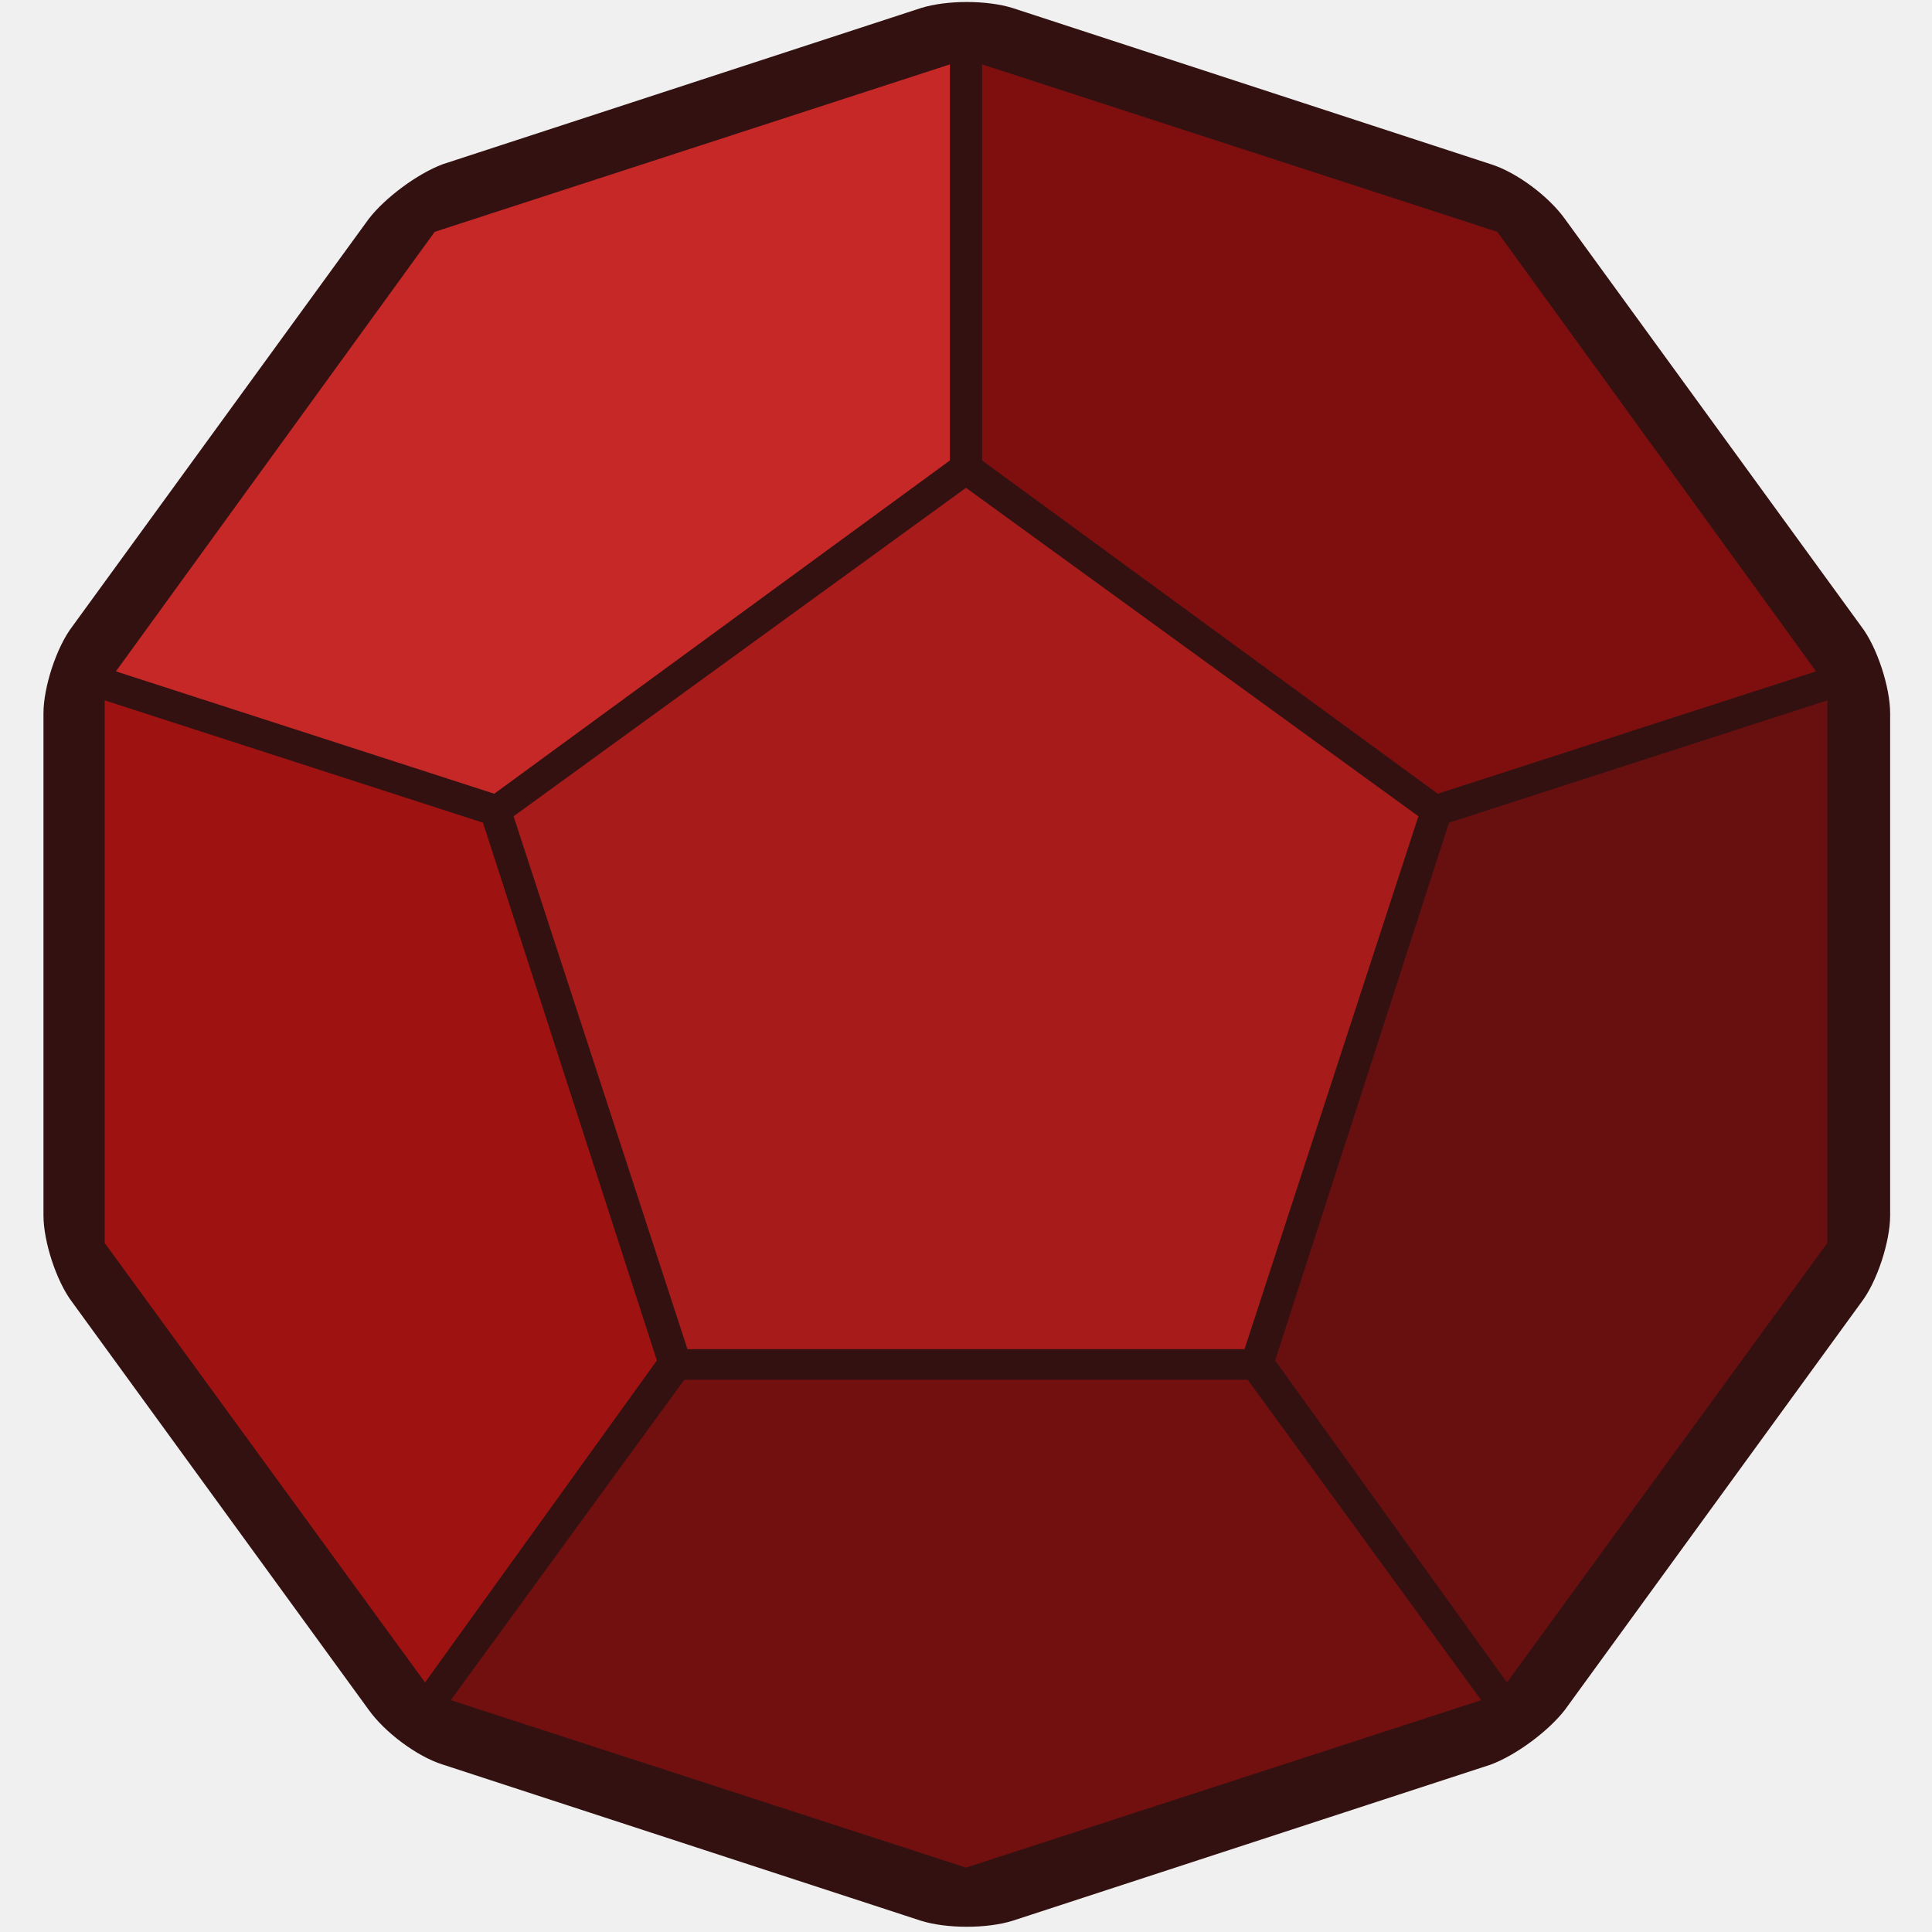
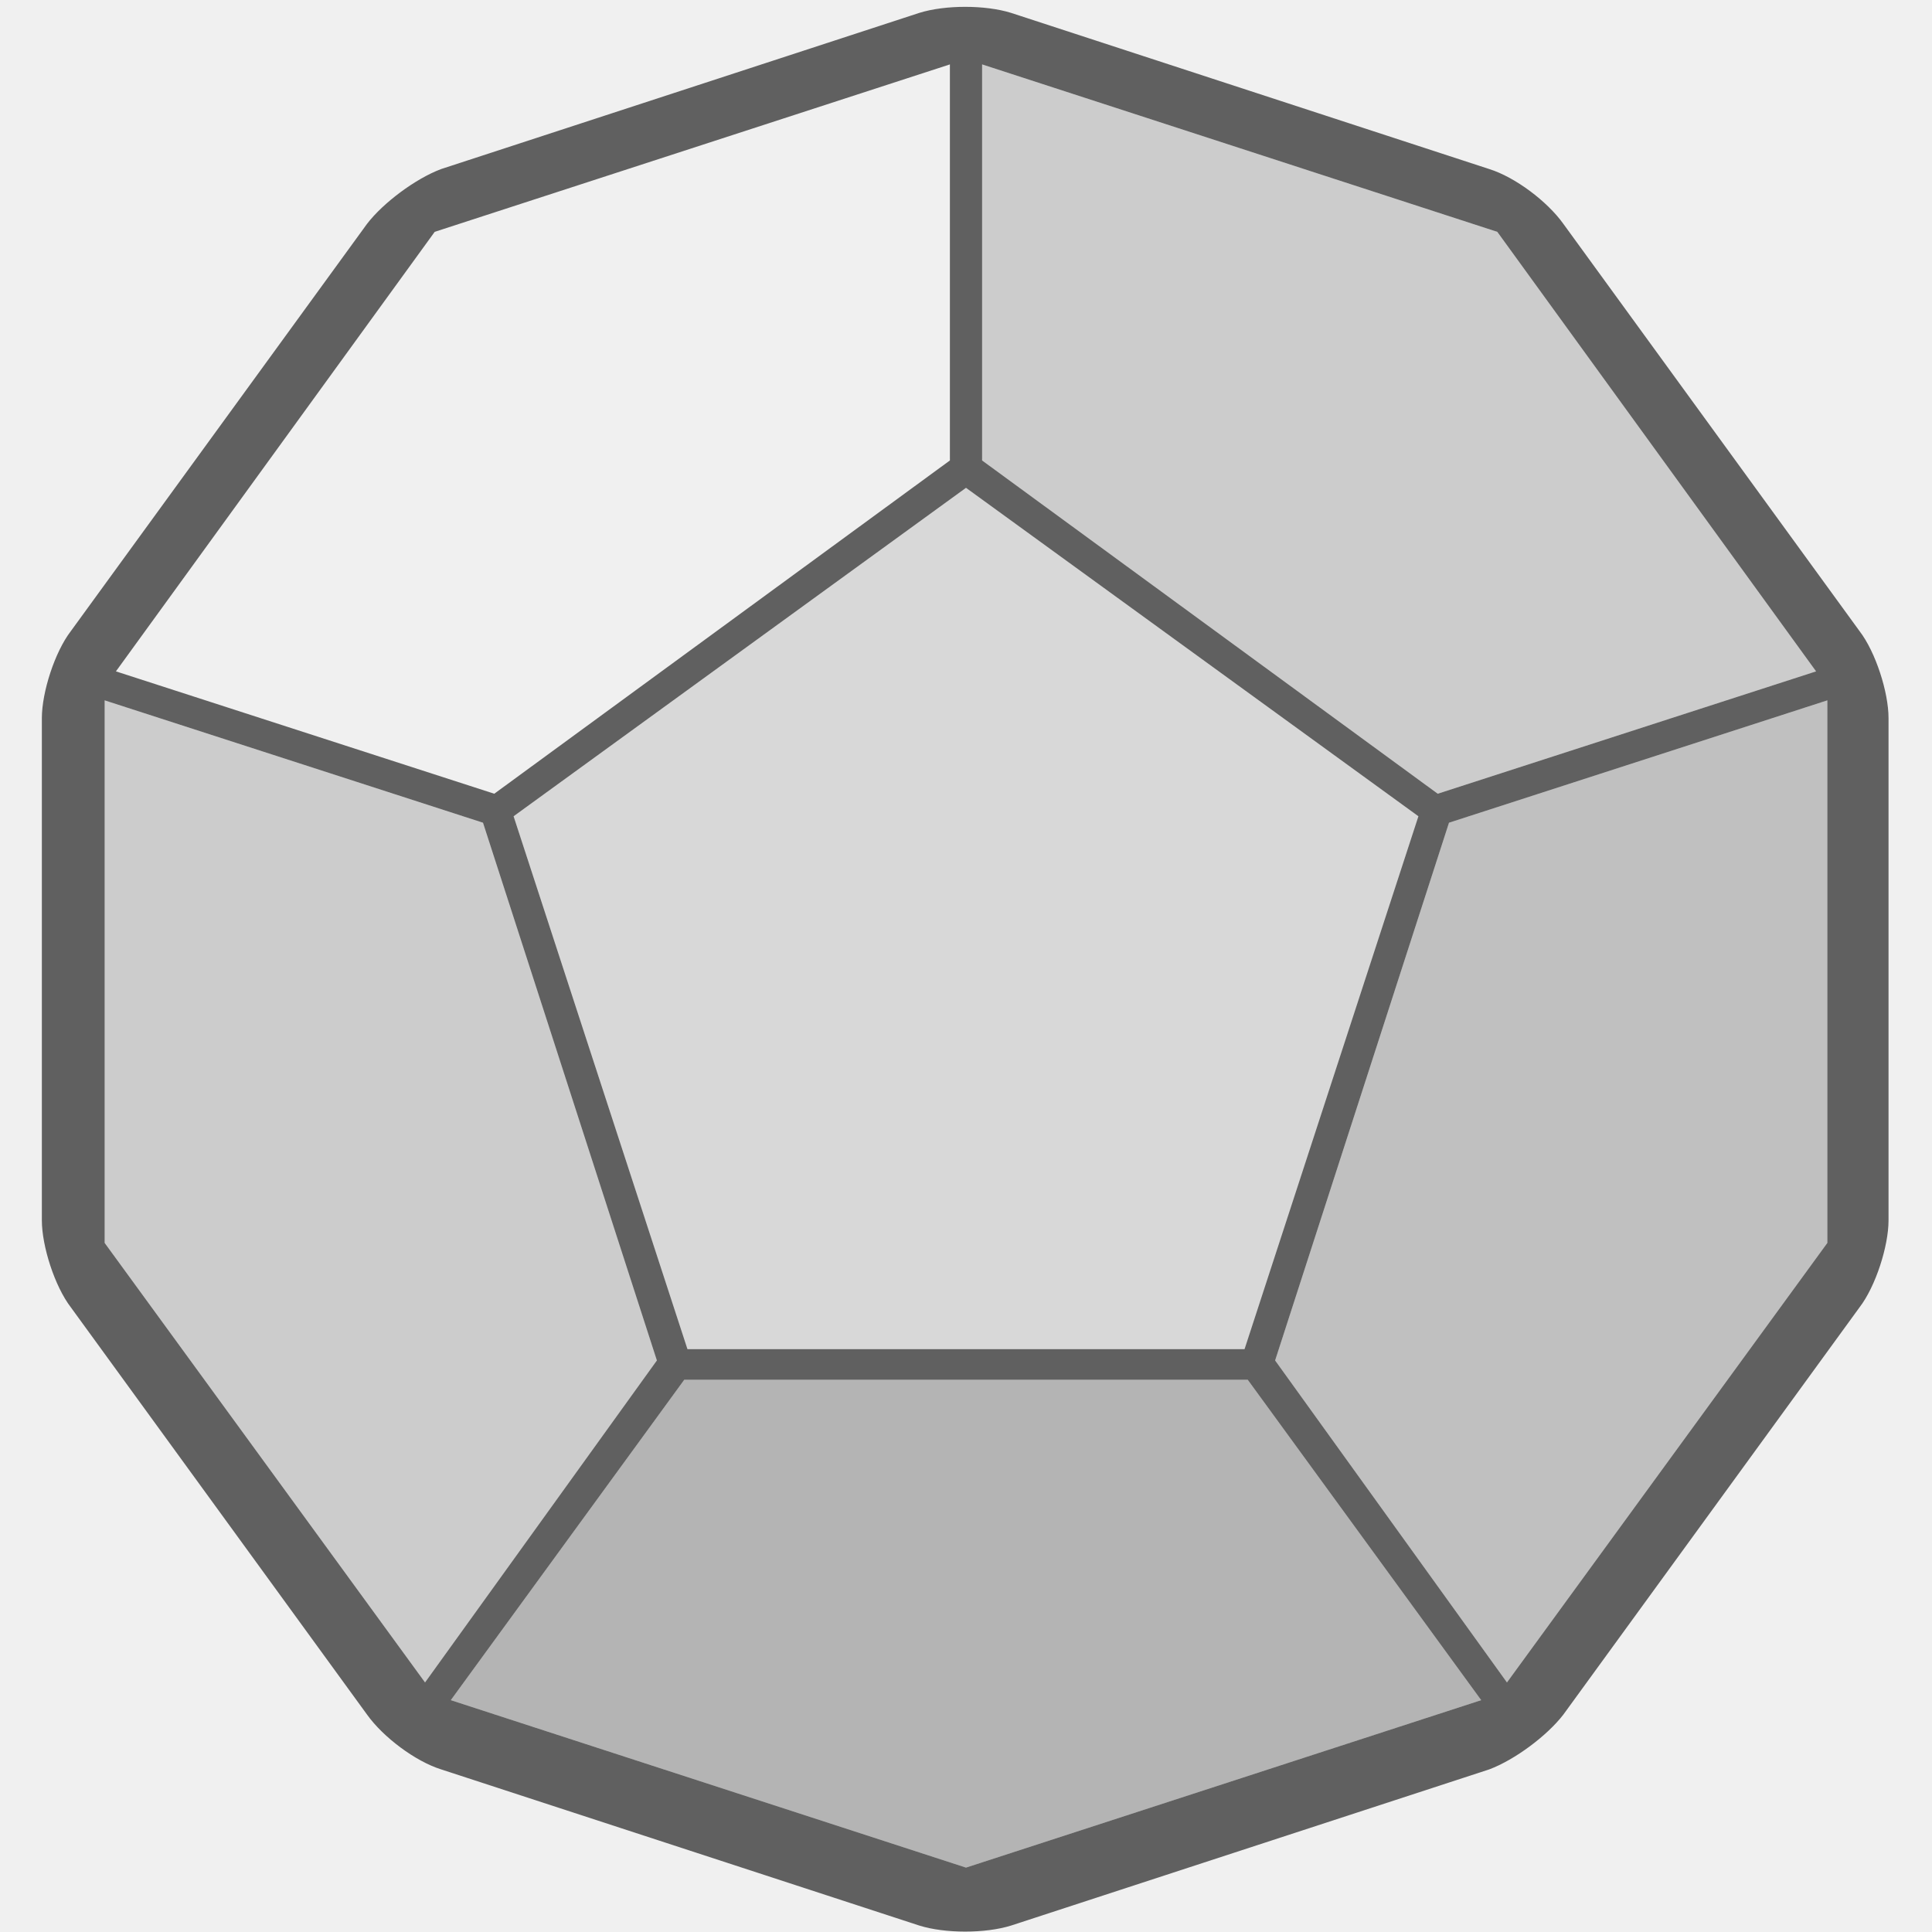
- <svg xmlns="http://www.w3.org/2000/svg" version="1.1" id="Layer_1" x="0px" y="0px" viewBox="-245 337 120 120" style="enable-background:new -245 337 120 120;" xml:space="preserve">
+ <svg xmlns="http://www.w3.org/2000/svg" version="1.1" baseProfile="basic" id="Layer_1" x="0px" y="0px" viewBox="-245 337 120 120" xml:space="preserve">
  <style type="text/css">
- 	.st0{fill:#331111;}
- 	.st1{display:none;}
- 	.st2{display:inline;}
- 	.st3{fill:#D8D8D8;}
- 	.st4{fill:#FFFFFF;}
- 	.st5{display:inline;fill:none;stroke:#000000;stroke-miterlimit:10;}
- 	.st6{display:inline;opacity:0.26;enable-background:new    ;}
- 	.st7{display:inline;opacity:0.12;enable-background:new    ;}
- 	.st8{display:inline;opacity:0.47;enable-background:new    ;}
- 	.st9{display:inline;opacity:0.55;enable-background:new    ;}
- 	.st10{display:inline;opacity:0.4;enable-background:new    ;}
- 	.st11{fill:#2D0101;}
- 	.st12{fill:#A81B1B;}
- 	.st13{fill:#9E1212;}
- 	.st14{fill:#7F0F0F;}
- 	.st15{fill:#720F0F;}
- 	.st16{fill:#680F0F;}
- 	.st17{fill:#C62828;}
+ 	.st0{display:none;}
+ 	.st1{display:inline;}
+ 	.st2{fill:#D8D8D8;}
+ 	.st3{fill:#FFFFFF;}
+ 	.st4{display:inline;fill:none;stroke:#000000;stroke-miterlimit:10;}
+ 	.st5{display:inline;opacity:0.26;}
+ 	.st6{display:inline;opacity:0.12;}
+ 	.st7{display:inline;opacity:0.47;}
+ 	.st8{display:inline;opacity:0.55;}
+ 	.st9{display:inline;opacity:0.4;}
+ 	.st10{fill:#2D0101;}
+ 	.st11{fill:#A81B1B;}
+ 	.st12{fill:#9E1212;}
+ 	.st13{fill:#7F0F0F;}
+ 	.st14{fill:#720F0F;}
+ 	.st15{fill:#680F0F;}
+ 	.st16{fill:#C62828;}
+ 	.st17{opacity:0.6;}
+ 	.st18{opacity:0.1;}
+ 	.st19{opacity:0.15;}
+ 	.st20{opacity:0.25;}
+ 	.st21{opacity:0.2;}
+ 	.st22{opacity:0;}
</style>
-   <g>
-     <path class="st0" d="M-182.1,456.3c-1.6,0.5-4.1,0.5-5.7,0l-29.7-9.7c-1.6-0.5-3.6-2-4.6-3.4l-18.4-25.3c-1-1.3-1.8-3.8-1.8-5.4   v-31.2c0-1.6,0.8-4.1,1.8-5.4l18.4-25.3c1-1.3,3-2.8,4.6-3.4l29.7-9.7c1.6-0.5,4.1-0.5,5.7,0l29.7,9.7c1.6,0.5,3.6,2,4.6,3.4   l18.4,25.3c1,1.3,1.8,3.8,1.8,5.4v31.2c0,1.6-0.8,4.1-1.8,5.4l-18.4,25.3c-1,1.3-3,2.8-4.6,3.4L-182.1,456.3z" />
-   </g>
-   <g id="circle_guides" class="st1">
-     <g class="st2">
-       <circle class="st3" cx="-185" cy="397" r="60" />
+   <g id="circle_guides" class="st0">
+     <g class="st1">
+       <circle class="st2" cx="-430" cy="734" r="60" />
    </g>
  </g>
-   <g id="lines" class="st1">
-     <g class="st2">
-       <polygon class="st4" points="-220,445.1 -241.6,415.4 -241.6,378.6 -220,348.9 -185,337.5 -150,348.9 -128.4,378.6 -128.4,415.4     -150,445.1 -185,456.5   " />
-       <path d="M-185,338.1l34.6,11.3l21.4,29.5v36.4l-21.4,29.5l-34.6,11.1l-34.6-11.3l-21.5-29.4v-36.4l21.4-29.5L-185,338.1 M-185,337    l-35.3,11.5l-21.8,30v37.1l21.8,30L-185,457l35.3-11.5l21.8-30v-37l-21.8-30L-185,337L-185,337z" />
+   <g id="lines" class="st0">
+     <g class="st1">
+       <polygon class="st3" points="-465,782.1 -486.6,752.4 -486.6,715.6 -465,685.9 -430,674.5 -395,685.9 -373.4,715.6 -373.4,752.4     -395,782.1 -430,793.5   " />
+       <path d="M-430,675.1l34.6,11.3l21.4,29.5v36.4l-21.4,29.5l-34.6,11.1l-34.6-11.3l-21.5-29.4v-36.4l21.4-29.5L-430,675.1 M-430,674    l-35.3,11.5l-21.8,30v37.1l21.8,30L-430,794l35.3-11.5l21.8-30v-37l-21.8-30L-430,674L-430,674z" />
    </g>
-     <polygon class="st5" points="-185,364.7 -215.7,387 -204,423.1 -166,423.1 -154.3,387  " />
-     <line class="st5" x1="-185" y1="364.7" x2="-185" y2="337" />
-     <line class="st5" x1="-154.3" y1="387" x2="-127.9" y2="378.5" />
-     <line class="st5" x1="-166" y1="423.1" x2="-149.7" y2="445.5" />
-     <line class="st5" x1="-204" y1="423.1" x2="-220.3" y2="445.5" />
-     <line class="st5" x1="-215.7" y1="387" x2="-242.1" y2="378.5" />
+     <polygon class="st4" points="-430,701.7 -460.7,724 -449,760.1 -411,760.1 -399.3,724  " />
+     <line class="st4" x1="-430" y1="701.7" x2="-430" y2="674" />
+     <line class="st4" x1="-399.3" y1="724" x2="-372.9" y2="715.5" />
+     <line class="st4" x1="-411" y1="760.1" x2="-394.7" y2="782.5" />
+     <line class="st4" x1="-449" y1="760.1" x2="-465.3" y2="782.5" />
+     <line class="st4" x1="-460.7" y1="724" x2="-487.1" y2="715.5" />
  </g>
-   <g id="shapes" class="st1">
-     <polygon class="st6" points="-215.7,387 -185,364.7 -154.3,387 -166,423.1 -204,423.1  " />
-     <polygon class="st7" points="-242.1,378.5 -220.3,348.5 -185,337 -185,364.7 -215.7,387  " />
-     <polygon class="st6" points="-242.1,415.5 -242.1,378.5 -215.7,387 -204,423.1 -220.3,445.5  " />
-     <polygon class="st8" points="-185,457 -149.7,445.5 -166,423.1 -204,423.1 -220.3,445.5  " />
-     <polygon class="st9" points="-127.9,378.5 -154.3,387 -166,423.1 -149.7,445.5 -127.9,415.5  " />
-     <polygon class="st10" points="-149.7,348.5 -127.9,378.5 -154.3,387 -185,364.7 -185,337  " />
+   <g id="shapes" class="st0">
+     <polygon class="st5" points="-460.7,724 -430,701.7 -399.3,724 -411,760.1 -449,760.1  " />
+     <polygon class="st6" points="-487.1,715.5 -465.3,685.5 -430,674 -430,701.7 -460.7,724  " />
+     <polygon class="st5" points="-487.1,752.5 -487.1,715.5 -460.7,724 -449,760.1 -465.3,782.5  " />
+     <polygon class="st7" points="-430,794 -394.7,782.5 -411,760.1 -449,760.1 -465.3,782.5  " />
+     <polygon class="st8" points="-372.9,715.5 -399.3,724 -411,760.1 -394.7,782.5 -372.9,752.5  " />
+     <polygon class="st9" points="-394.7,685.5 -372.9,715.5 -399.3,724 -430,701.7 -430,674  " />
  </g>
-   <g id="backgrounds" class="st1">
-     <g class="st2">
-       <polygon class="st11" points="-185,337 -220.3,348.5 -242.1,378.5 -242.1,415.5 -220.3,445.5 -185,457 -149.7,445.5 -127.9,415.5     -127.9,378.5 -149.7,348.5   " />
+   <g id="backgrounds" class="st0">
+     <g class="st1">
+       <polygon class="st10" points="-430,674 -465.3,685.5 -487.1,715.5 -487.1,752.5 -465.3,782.5 -430,794 -394.7,782.5 -372.9,752.5     -372.9,715.5 -394.7,685.5   " />
    </g>
  </g>
-   <g id="shapes_copy" class="st1">
-     <g class="st2">
-       <polygon class="st12" points="-215.7,387 -185,364.7 -154.3,387 -166,423.1 -204,423.1   " />
+   <g id="shapes_copy" class="st0">
+     <g class="st1">
+       <polygon class="st11" points="-460.7,724 -430,701.7 -399.3,724 -411,760.1 -449,760.1   " />
    </g>
-     <g class="st2">
-       <polygon class="st13" points="-242.1,415.5 -242.1,378.5 -215.7,387 -204,423.1 -220.3,445.5   " />
+     <g class="st1">
+       <polygon class="st12" points="-487.1,752.5 -487.1,715.5 -460.7,724 -449,760.1 -465.3,782.5   " />
    </g>
-     <g class="st2">
-       <polygon class="st14" points="-149.7,348.5 -127.9,378.5 -154.3,387 -185,364.7 -185,337   " />
+     <g class="st1">
+       <polygon class="st13" points="-394.7,685.5 -372.9,715.5 -399.3,724 -430,701.7 -430,674   " />
    </g>
-     <g class="st2">
-       <polygon class="st15" points="-185,457 -149.7,445.5 -166,423.1 -204,423.1 -220.3,445.5   " />
+     <g class="st1">
+       <polygon class="st14" points="-430,794 -394.7,782.5 -411,760.1 -449,760.1 -465.3,782.5   " />
    </g>
-     <g class="st2">
-       <polygon class="st16" points="-127.9,378.5 -154.3,387 -166,423.1 -149.7,445.5 -127.9,415.5   " />
+     <g class="st1">
+       <polygon class="st15" points="-372.9,715.5 -399.3,724 -411,760.1 -394.7,782.5 -372.9,752.5   " />
    </g>
-     <g class="st2">
-       <polygon class="st17" points="-242.1,378.5 -220.3,348.5 -185,337 -185,364.7 -215.7,387   " />
+     <g class="st1">
+       <polygon class="st16" points="-487.1,715.5 -465.3,685.5 -430,674 -430,701.7 -460.7,724   " />
    </g>
  </g>
-   <g id="shapes_copy_2">
-     <polygon class="st12" points="-202.3,420.8 -213.1,387.7 -185,367.3 -156.9,387.7 -167.7,420.8  " />
-     <polygon class="st13" points="-238.5,414.2 -238.5,380.5 -215,388.1 -204.2,421.5 -218.6,441.5  " />
-     <polygon class="st14" points="-184,365.6 -184,341 -152,351.4 -132.2,378.7 -155.7,386.3  " />
-     <polygon class="st15" points="-217,442.6 -202.5,422.7 -167.5,422.7 -153,442.6 -185,453  " />
-     <polygon class="st16" points="-165.8,421.5 -155,388.1 -131.5,380.5 -131.5,414.2 -151.4,441.5  " />
-     <polygon class="st17" points="-237.8,378.7 -218,351.4 -186,341 -186,365.6 -214.3,386.3  " />
+   <g>
+     <path class="st17" d="M-129.5,376.2l-18.4-25.3c-1-1.4-3-2.9-4.6-3.4l-29.7-9.7c-1.6-0.5-4.1-0.5-5.7,0l-29.7,9.7   c-1.6,0.6-3.6,2.1-4.6,3.4l-18.4,25.3c-1,1.3-1.8,3.8-1.8,5.4v31.2c0,1.6,0.8,4.1,1.8,5.4l18.4,25.3c1,1.4,3,2.9,4.6,3.4l29.7,9.7   c1.6,0.5,4.1,0.5,5.7,0l29.7-9.7c1.6-0.6,3.6-2.1,4.6-3.4l18.4-25.3c1-1.3,1.8-3.8,1.8-5.4v-31.2   C-127.7,380-128.5,377.5-129.5,376.2z M-184,341l32,10.4l19.8,27.3l-23.5,7.6l-28.3-20.7V341z M-156.9,387.7l-10.8,33.1h-34.6   l-10.8-33.1l28.1-20.4L-156.9,387.7z M-218,351.4l32-10.4v24.6l-28.3,20.7l-23.5-7.6L-218,351.4z M-218.6,441.5l-19.9-27.3v-33.7   l23.5,7.6l10.8,33.4L-218.6,441.5z M-185,453l-32-10.4l14.5-19.9h35l14.5,19.9L-185,453z M-131.5,414.2l-19.9,27.3l-14.4-20   l10.8-33.4l23.5-7.6V414.2z" />
+     <polygon class="st18" points="-202.3,420.8 -167.7,420.8 -156.9,387.7 -185,367.3 -213.1,387.7  " />
+     <polygon class="st19" points="-215,388.1 -238.5,380.5 -238.5,414.2 -218.6,441.5 -204.2,421.5  " />
+     <polygon class="st19" points="-132.2,378.7 -152,351.4 -184,341 -184,365.6 -155.7,386.3  " />
+     <polygon class="st20" points="-202.5,422.7 -217,442.6 -185,453 -153,442.6 -167.5,422.7  " />
+     <polygon class="st21" points="-165.8,421.5 -151.4,441.5 -131.5,414.2 -131.5,380.5 -155,388.1  " />
+     <polygon class="st22" points="-186,365.6 -186,341 -218,351.4 -237.8,378.7 -214.3,386.3  " />
  </g>
</svg>
